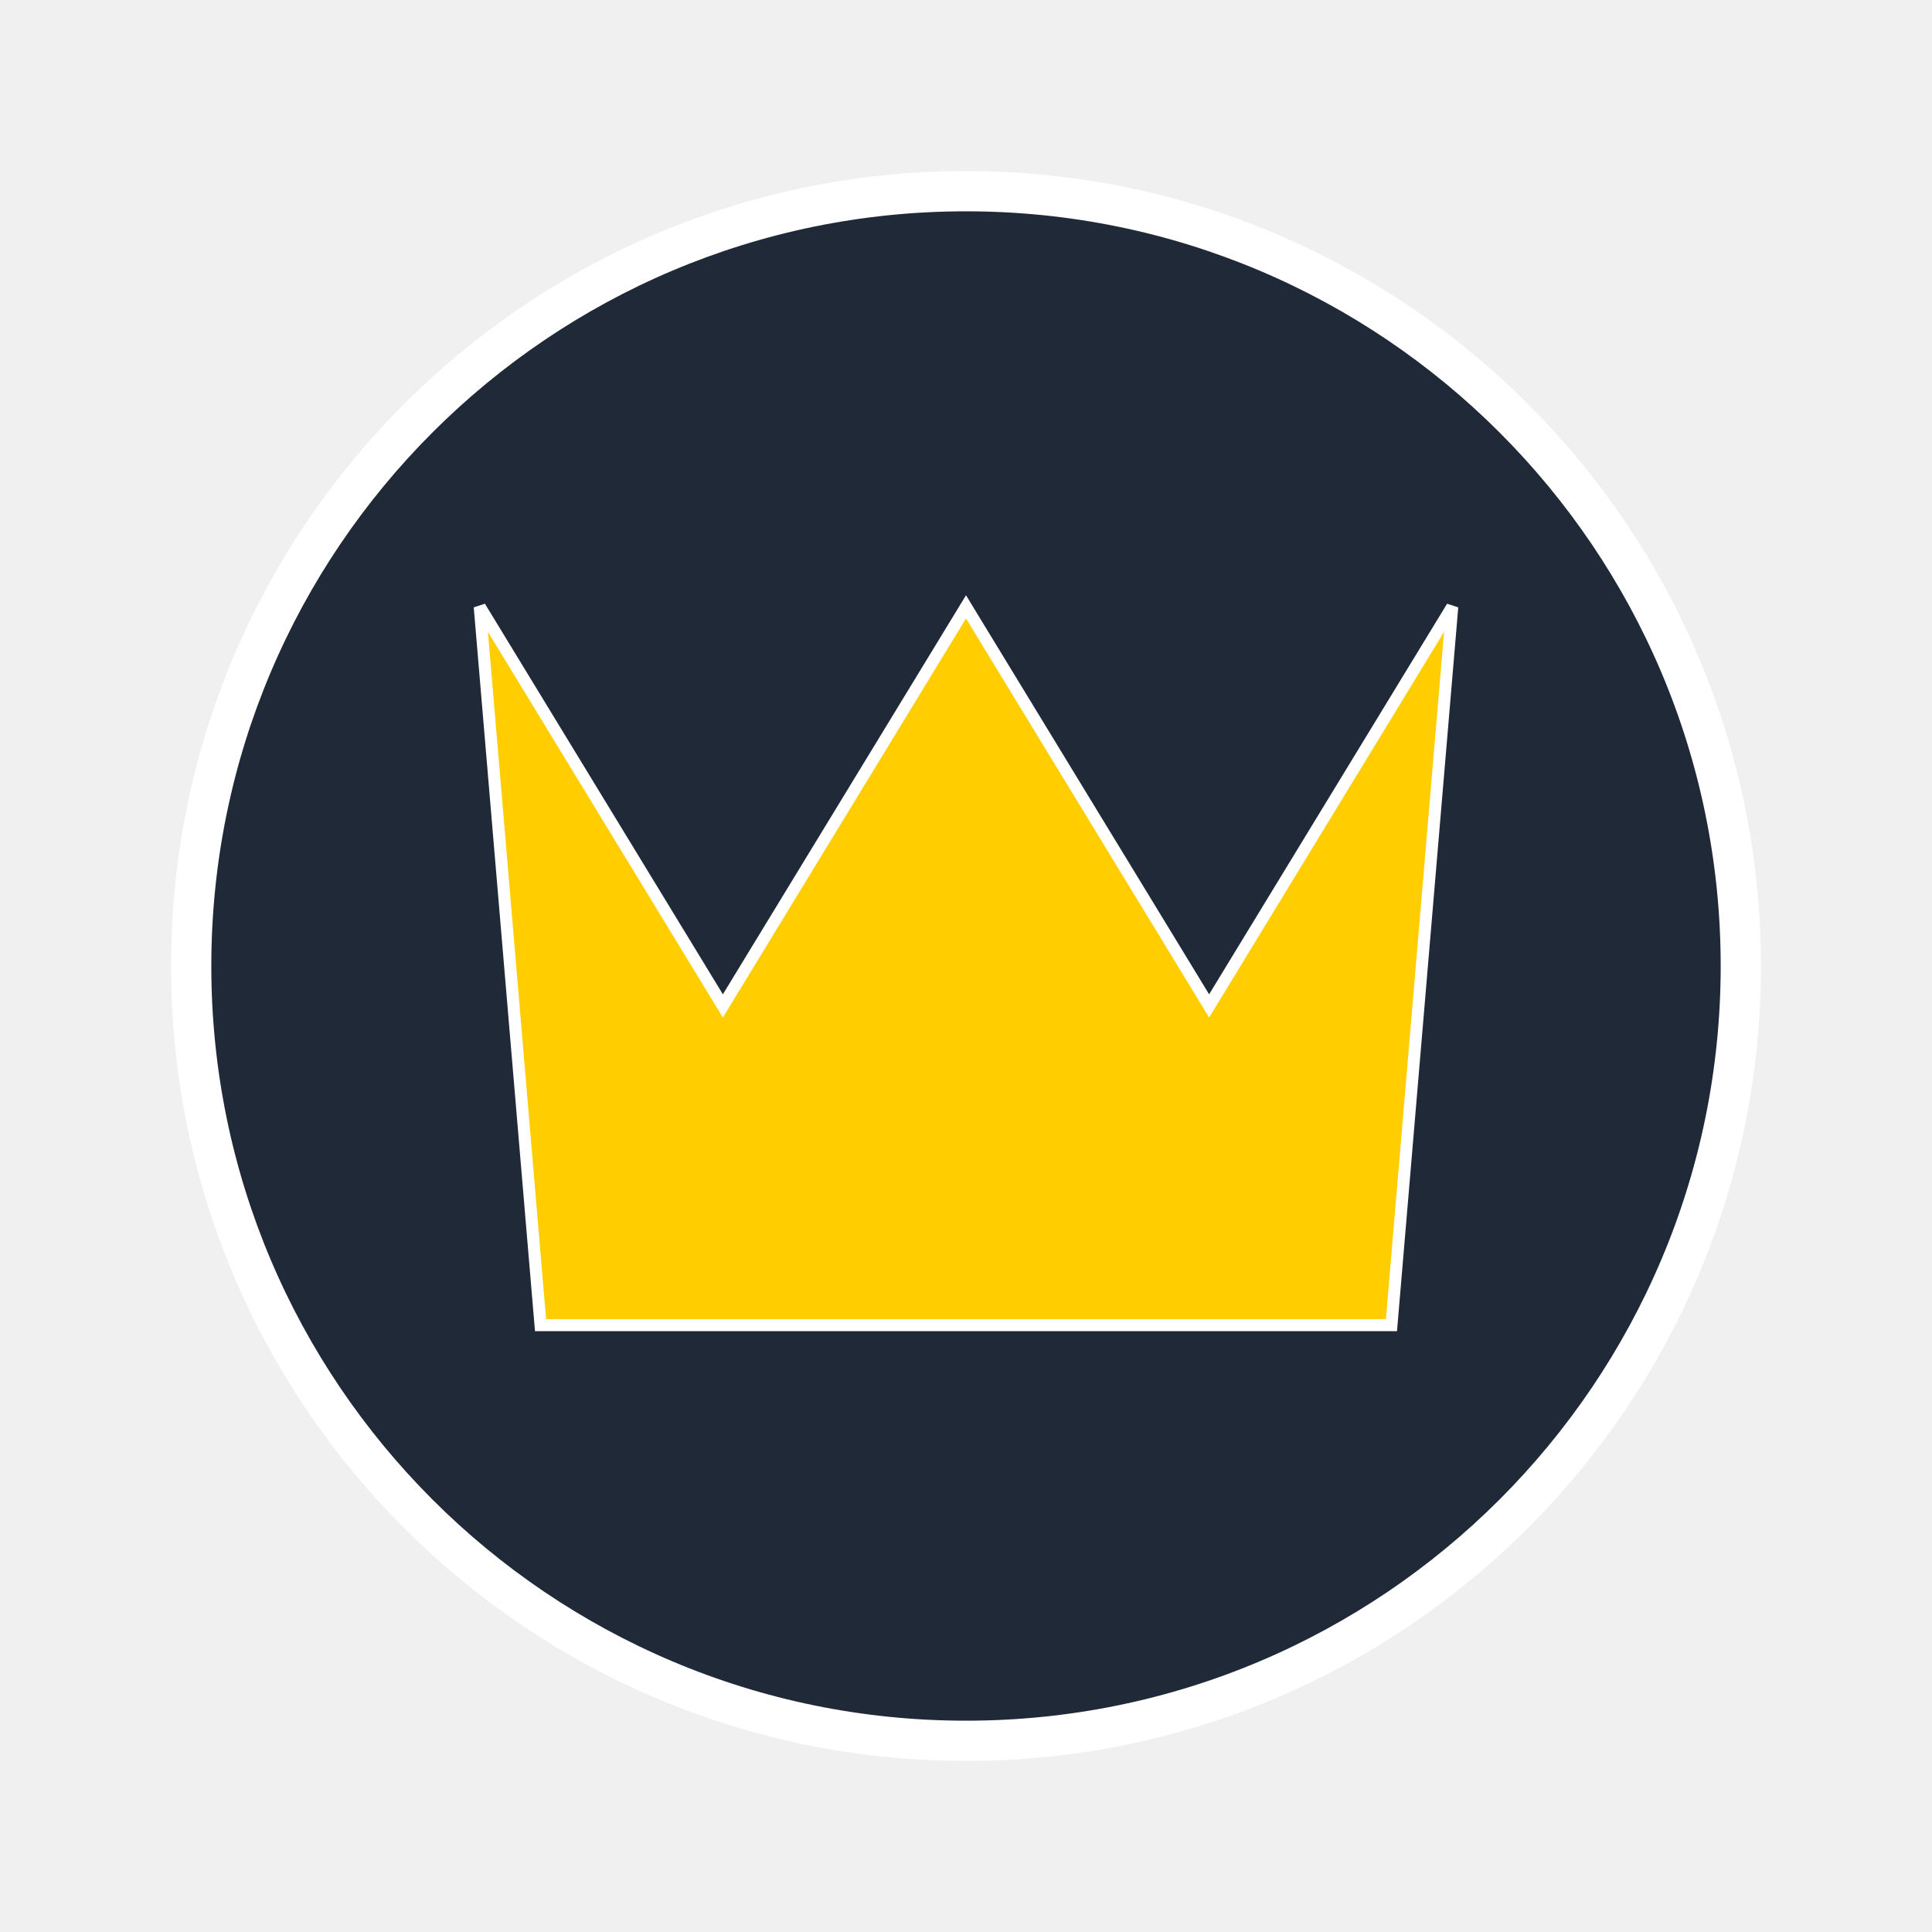
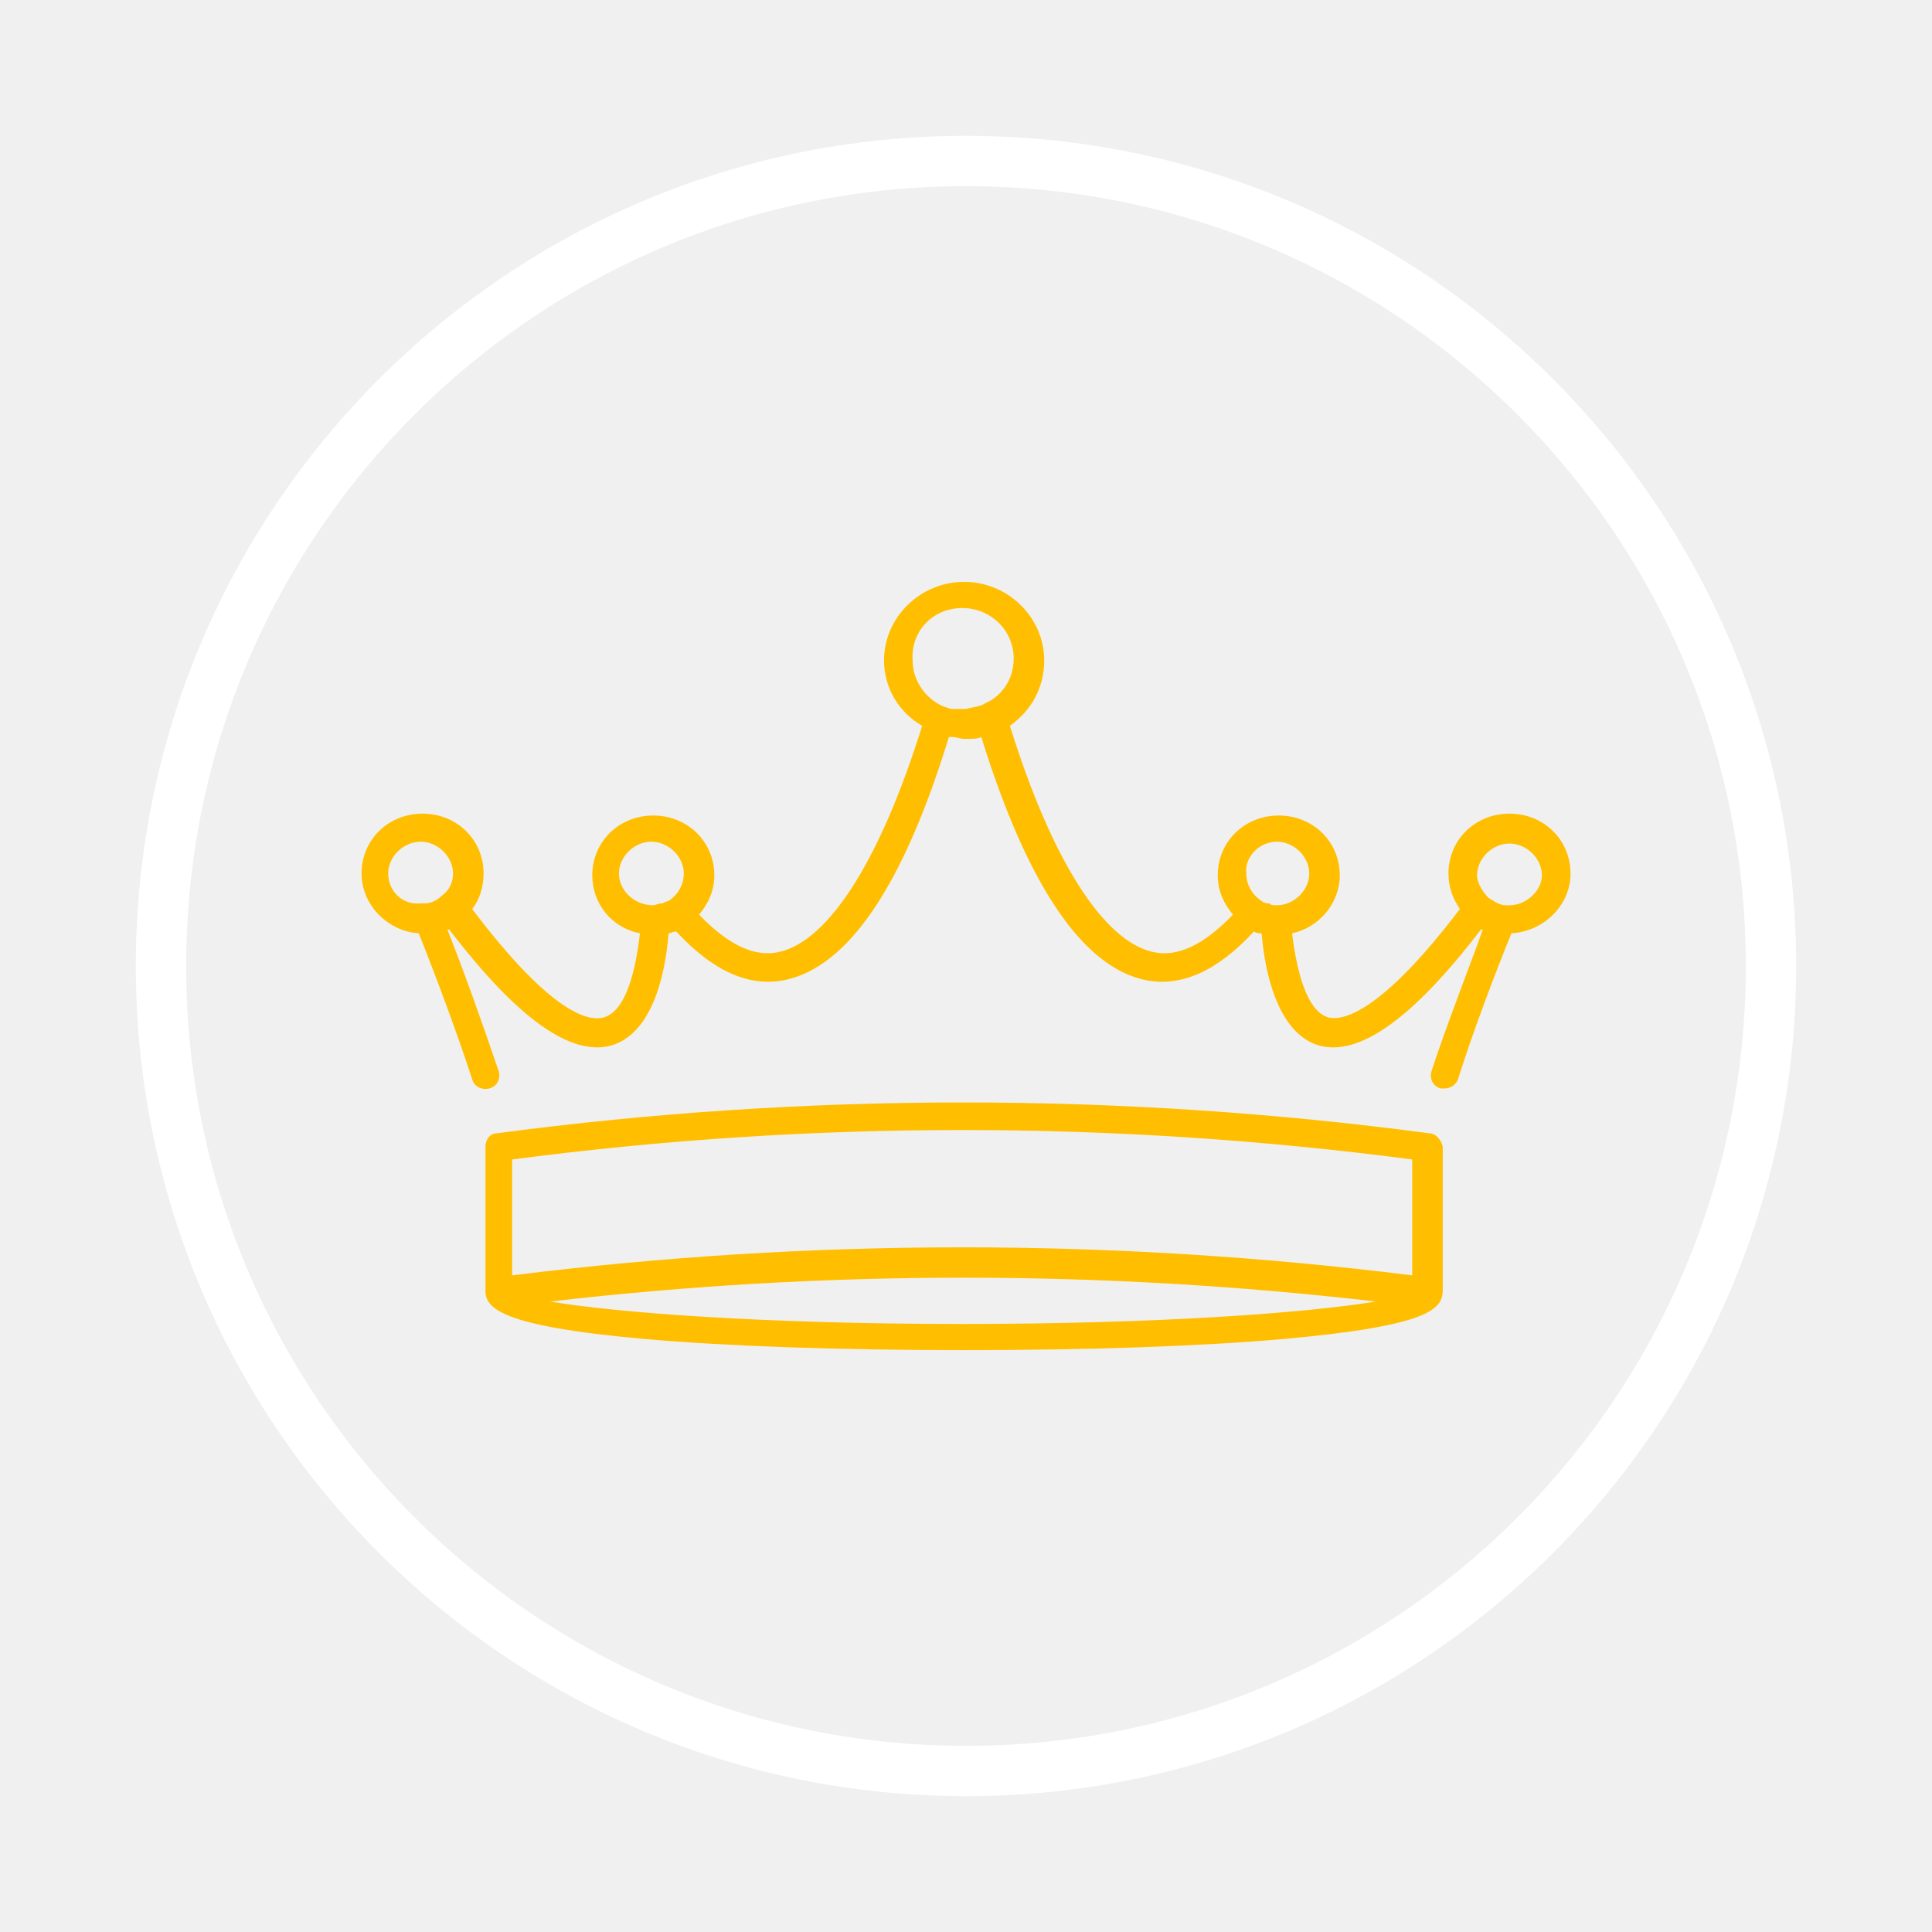
- <svg xmlns="http://www.w3.org/2000/svg" xmlns:xlink="http://www.w3.org/1999/xlink" version="1.1" preserveAspectRatio="xMidYMid meet" viewBox="0 0 1920 1920" width="1920" height="1920">
-   <defs>
-     <path d="M1730 960C1730 1384.97 1384.97 1730 960 1730C535.03 1730 190 1384.97 190 960C190 535.03 535.03 190 960 190C1384.97 190 1730 535.03 1730 960Z" id="exSXVMnjA" />
-     <path d="M1201.61 999.66L1443.22 603.09L1382.82 1316.91L537.18 1316.91L476.78 603.09L718.39 999.66L960 603.09L1201.61 999.66Z" id="c2KRo91hUz" />
-   </defs>
+ <svg xmlns="http://www.w3.org/2000/svg" width="192" height="192" xml:space="preserve" version="1.1">
  <g>
-     <g>
-       <g>
-         <g>
-           <use xlink:href="#exSXVMnjA" opacity="1" fill="#1f2937" fill-opacity="1" />
-           <g>
-             <use xlink:href="#exSXVMnjA" opacity="1" fill-opacity="0" stroke="#ffffff" stroke-width="40" stroke-opacity="1" />
-           </g>
-         </g>
-         <g>
-           <use xlink:href="#c2KRo91hUz" opacity="1" fill="#ffcd00" fill-opacity="1" />
-           <g>
-             <use xlink:href="#c2KRo91hUz" opacity="1" fill-opacity="0" stroke="#ffffff" stroke-width="12" stroke-opacity="1" />
-           </g>
-         </g>
-       </g>
+     <ellipse stroke="#ffffff" stroke-width="5" ry="80" rx="80" id="svg_4" cy="96" cx="96" fill="none" />
+     <g stroke="null" id="svg_1">
+       <path stroke="null" id="svg_2" fill="#ffbf00" d="m156.075,86.805c0,-3.344 -2.653,-5.945 -6.064,-5.945c-3.411,0 -6.064,2.601 -6.064,5.945c0,1.3 0.379,2.415 1.137,3.53c-7.77,10.217 -11.56,11.146 -13.076,10.774c-1.895,-0.557 -3.032,-3.715 -3.601,-8.359c2.653,-0.557 4.738,-2.972 4.738,-5.759c0,-3.344 -2.653,-5.945 -6.064,-5.945c-3.411,0 -6.064,2.601 -6.064,5.945c0,1.486 0.569,2.786 1.516,3.901c-2.843,2.972 -5.496,4.273 -7.959,3.715c-4.927,-1.115 -10.044,-9.103 -14.213,-22.478c2.085,-1.486 3.411,-3.715 3.411,-6.502c0,-4.273 -3.601,-7.802 -7.959,-7.802s-7.959,3.53 -7.959,7.802c0,2.786 1.516,5.201 3.79,6.502c-4.169,13.375 -9.286,21.363 -14.213,22.478c-2.464,0.557 -5.117,-0.743 -7.959,-3.715c0.948,-1.115 1.516,-2.415 1.516,-3.901c0,-3.344 -2.653,-5.945 -6.064,-5.945s-6.064,2.601 -6.064,5.945c0,2.786 1.895,5.201 4.738,5.759c-0.569,4.83 -1.706,7.802 -3.601,8.359c-1.327,0.372 -4.927,0 -13.076,-10.774c0.758,-0.929 1.137,-2.229 1.137,-3.53c0,-3.344 -2.653,-5.945 -6.064,-5.945c-3.411,0 -6.064,2.601 -6.064,5.945c0,3.158 2.653,5.759 5.685,5.945c1.706,4.273 3.79,9.846 5.306,14.49c0.19,0.743 0.948,1.115 1.706,0.929c0.758,-0.186 1.137,-0.929 0.948,-1.672c-1.516,-4.458 -3.411,-9.846 -5.117,-14.118c0,0 0.19,0 0.19,0c6.822,8.917 12.129,12.632 16.108,11.517c3.79,-1.115 5.306,-6.316 5.685,-11.146c0.19,0 0.569,-0.186 0.758,-0.186c3.601,3.901 7.201,5.573 10.802,4.83c6.254,-1.3 11.75,-9.288 16.298,-24.15c0.19,0 0.19,0 0.379,0c0.379,0 0.758,0.186 1.137,0.186c0,0 0,0 0,0c0.19,0 0.379,0 0.379,0c0.379,0 0.948,0 1.327,-0.186c0,0 0,0 0,0c4.548,14.676 10.044,22.849 16.298,24.15c3.601,0.743 7.201,-0.929 10.802,-4.83c0.19,0.186 0.569,0.186 0.758,0.186c0.379,4.644 1.895,10.031 5.685,11.146c3.98,1.115 9.286,-2.601 16.108,-11.517c0,0 0.19,0 0.19,0c0,0 0,0 0,0c-1.327,3.715 -3.601,9.474 -5.117,14.118c-0.19,0.743 0.19,1.486 0.948,1.672c0.19,0 0.379,0 0.379,0c0.569,0 1.137,-0.372 1.327,-0.929c1.516,-4.83 3.79,-10.774 5.306,-14.49c3.222,-0.186 5.875,-2.786 5.875,-5.945zm-117.497,0c0,-1.672 1.516,-3.158 3.222,-3.158c1.706,0 3.222,1.486 3.222,3.158c0,0.929 -0.379,1.672 -1.137,2.229c0,0 0,0 0,0c-0.379,0.372 -0.948,0.743 -1.706,0.743c0,0 0,0 0,0c-0.19,0 -0.379,0 -0.379,0c-1.895,0.186 -3.222,-1.3 -3.222,-2.972zm22.931,0c0,-1.672 1.516,-3.158 3.222,-3.158s3.222,1.486 3.222,3.158c0,1.115 -0.569,2.043 -1.327,2.601c-0.19,0.186 -0.569,0.186 -0.758,0.372c0,0 0,0 -0.19,0c-0.19,0 -0.569,0.186 -0.758,0.186c0,0 0,0 0,0c0,0 0,0 0,0c-1.895,0 -3.411,-1.486 -3.411,-3.158zm34.112,-26.379c2.843,0 5.117,2.229 5.117,5.016c0,2.043 -1.137,3.715 -2.843,4.458c0,0 0,0 0,0c-0.569,0.372 -1.327,0.372 -1.895,0.557c0,0 0,0 -0.19,0c-0.19,0 -0.569,0 -0.758,0c-0.19,0 -0.19,0 -0.379,0c-0.379,0 -0.569,-0.186 -0.758,-0.186c-1.895,-0.743 -3.222,-2.601 -3.222,-4.644c-0.19,-2.972 2.085,-5.201 4.927,-5.201zm31.269,23.221c1.706,0 3.222,1.486 3.222,3.158c0,1.672 -1.516,3.158 -3.222,3.158c0,0 0,0 0,0c0,0 0,0 0,0c-0.379,0 -0.569,0 -0.758,-0.186c0,0 0,0 -0.19,0c-0.19,0 -0.569,-0.186 -0.758,-0.372c-0.758,-0.557 -1.327,-1.486 -1.327,-2.601c-0.19,-1.672 1.327,-3.158 3.032,-3.158zm23.12,6.316c-0.19,0 -0.379,0 -0.379,0c0,0 0,0 0,0c-0.569,0 -1.137,-0.372 -1.706,-0.743c0,0 0,0 0,0c-0.569,-0.557 -1.137,-1.486 -1.137,-2.229c0,-1.672 1.516,-3.158 3.222,-3.158c1.706,0 3.222,1.486 3.222,3.158c0,1.486 -1.516,2.972 -3.222,2.972z" class="st0" />
+       <path stroke="null" id="svg_3" fill="#ffbf00" d="m142.051,112.626c-30.701,-4.087 -61.97,-4.087 -92.671,0c-0.758,0 -1.137,0.743 -1.137,1.3l0,14.304c0,1.672 1.137,3.53 15.729,4.83c8.338,0.743 19.709,1.115 31.838,1.115s23.499,-0.372 31.838,-1.115c14.403,-1.3 15.729,-2.972 15.729,-4.83l0,-14.304c-0.19,-0.743 -0.758,-1.3 -1.327,-1.3zm-91.155,2.601c29.753,-3.901 59.696,-3.901 89.449,0l0,11.517c-29.753,-3.715 -59.696,-3.715 -89.449,0l0,-11.517zm44.725,16.347c-19.709,0 -34.301,-1.115 -40.934,-2.229c27.29,-3.158 54.769,-3.158 82.058,0c-6.822,1.115 -21.415,2.229 -41.124,2.229z" class="st0" />
    </g>
  </g>
</svg>
